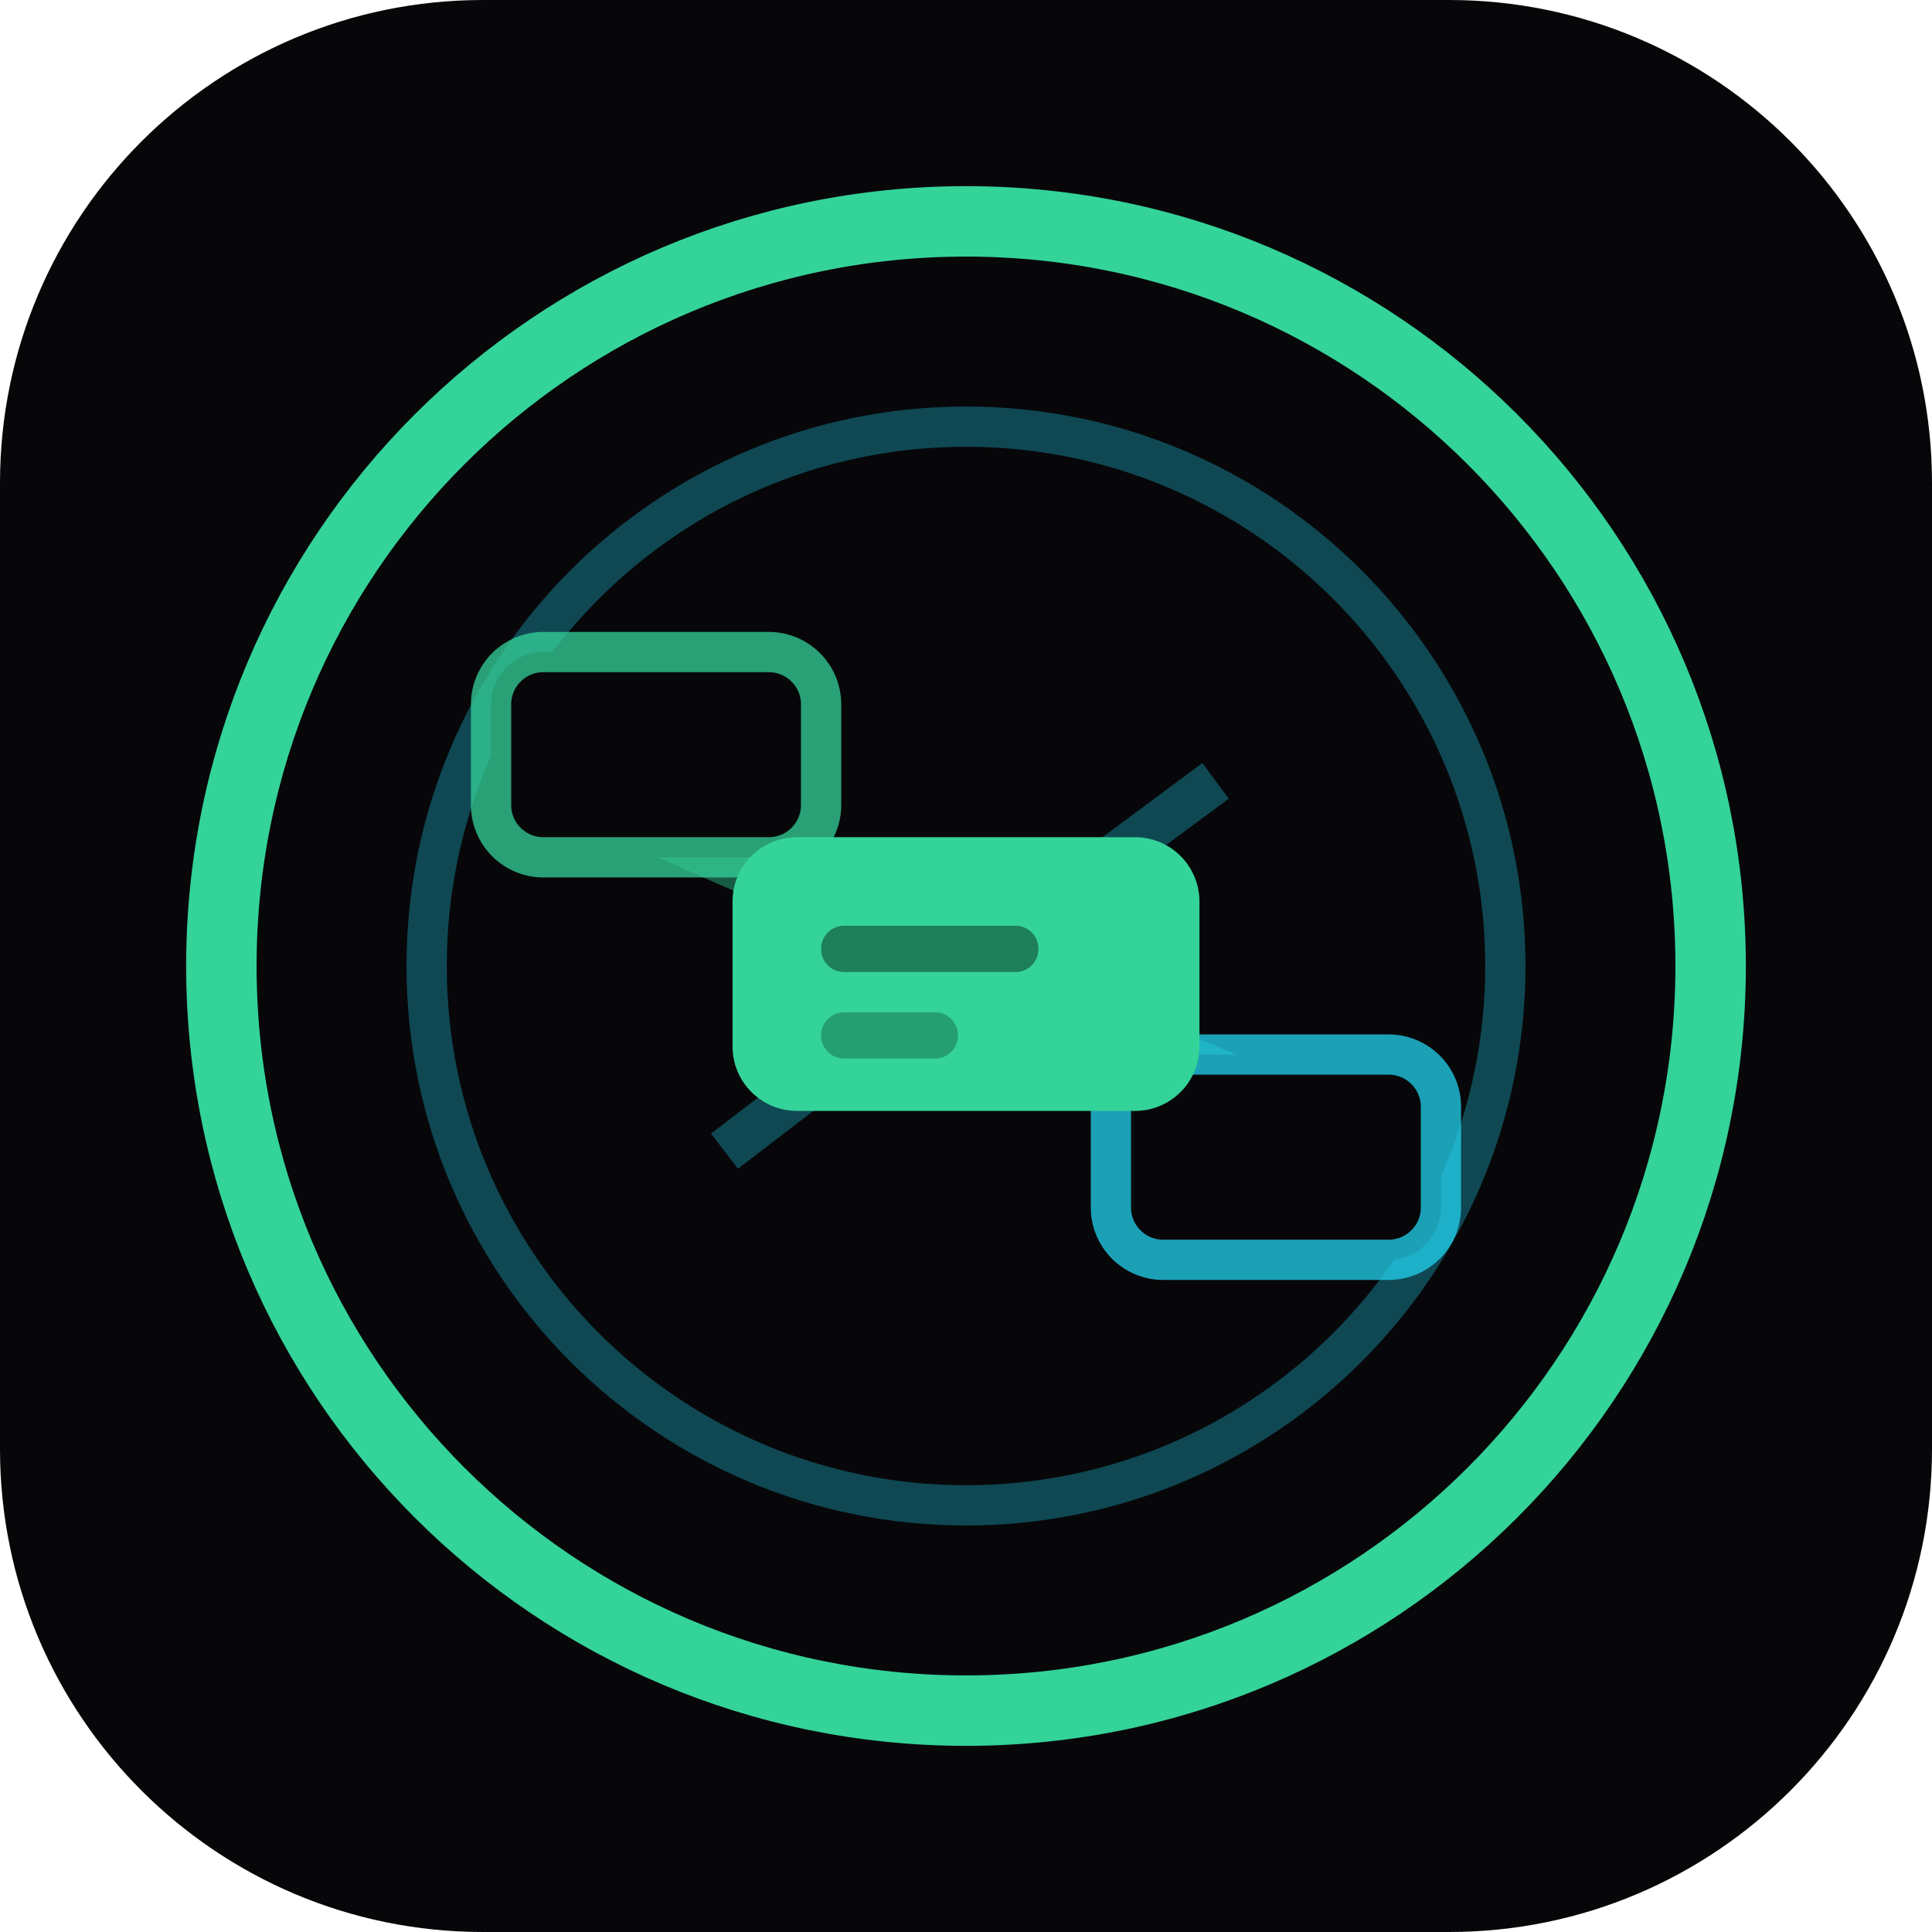
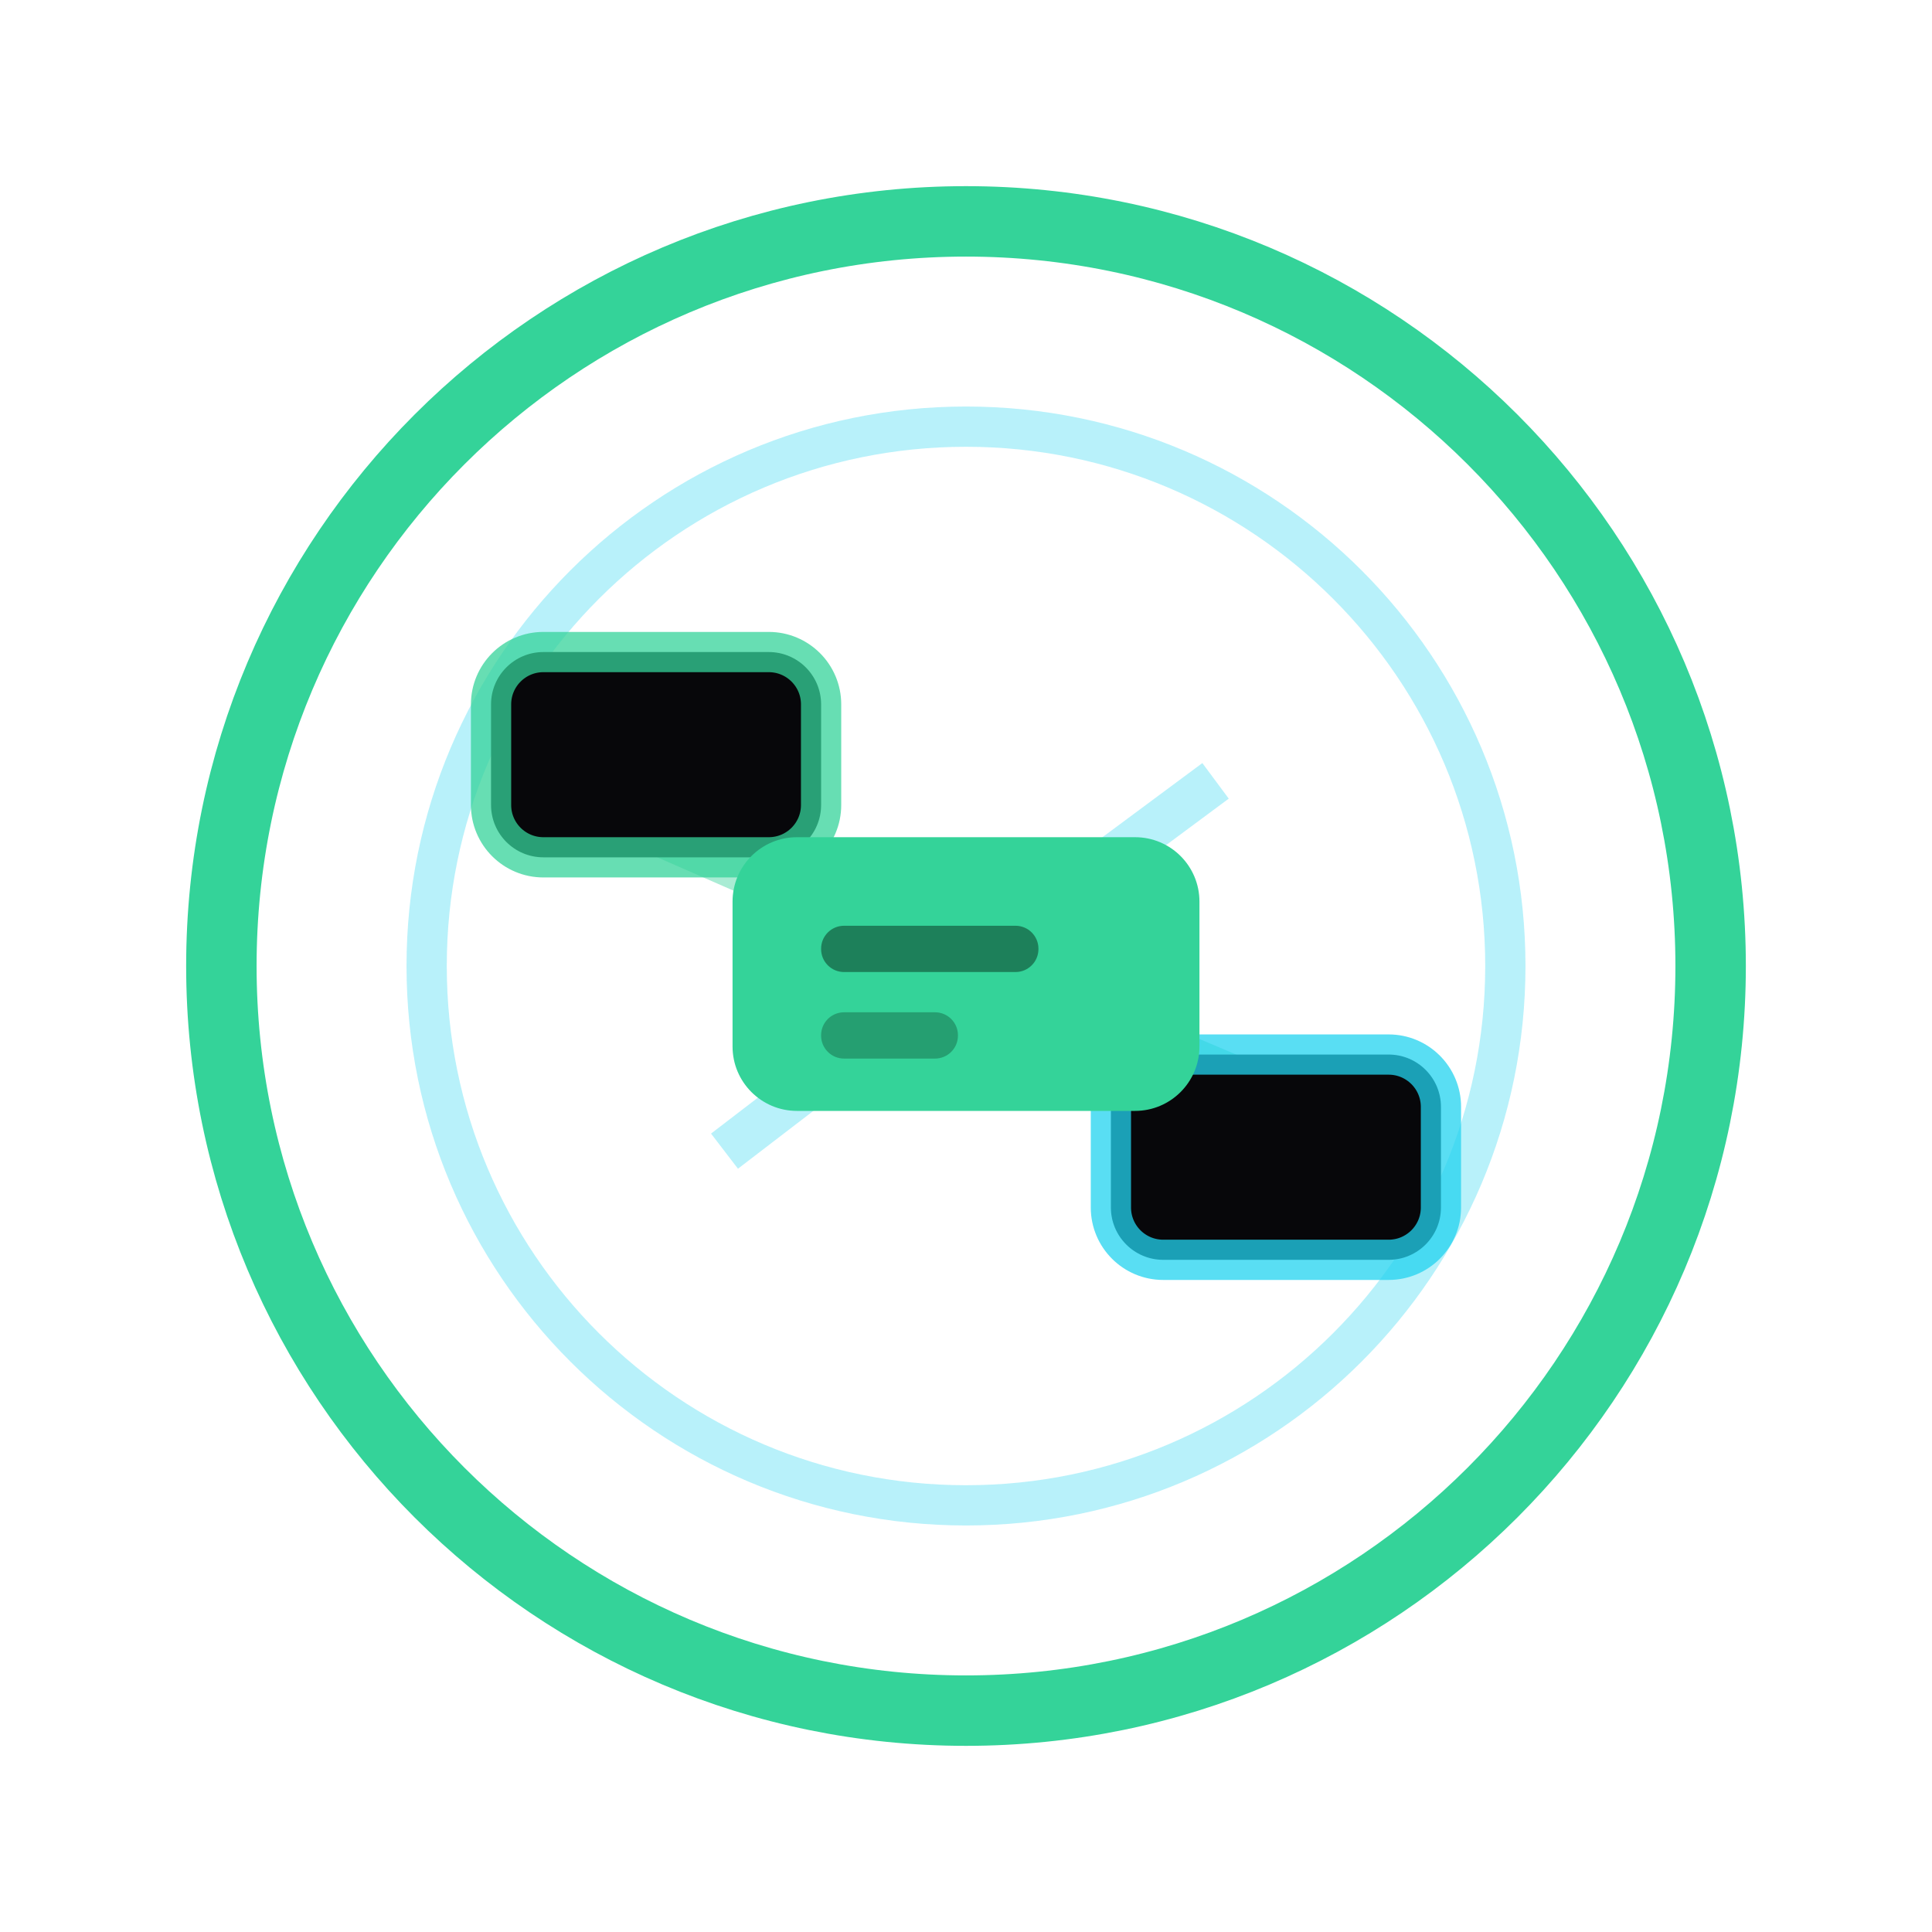
<svg xmlns="http://www.w3.org/2000/svg" viewBox="0 0 48 48" fill="none">
-   <rect width="48" height="48" rx="12" fill="#07070a" />
  <defs>
    <linearGradient id="rl-ring" x1="8" y1="6" x2="42" y2="40">
      <stop stop-color="#34d399" />
      <stop offset="1" stop-color="#22d3ee" />
    </linearGradient>
    <linearGradient id="rl-hit" x1="18" y1="20" x2="34" y2="30">
      <stop stop-color="#34d399" />
      <stop offset="1" stop-color="#6ee7b7" />
    </linearGradient>
  </defs>
  <circle cx="24" cy="24" r="18.5" stroke="url(#rl-ring)" stroke-width="1.75" />
  <circle cx="24" cy="24" r="13.4" stroke="#22d3ee" stroke-opacity="0.32" stroke-width="1" />
  <path d="M16 20.5 24 24l8 3.4" stroke="#34d399" stroke-opacity="0.42" stroke-width="1.2" />
  <path d="M18 28.6 24 24l6.2-4.6" stroke="#22d3ee" stroke-opacity="0.32" stroke-width="1.1" />
  <rect x="12.2" y="16.2" width="8.2" height="5.1" rx="1.3" fill="#07070a" stroke="#34d399" stroke-opacity="0.75" />
  <rect x="27.6" y="26.2" width="8.2" height="5.1" rx="1.3" fill="#07070a" stroke="#22d3ee" stroke-opacity="0.75" />
  <rect x="18.2" y="20.8" width="11.6" height="6.8" rx="1.6" fill="url(#rl-hit)" />
  <rect x="20.4" y="23" width="5.4" height="1.15" rx="0.57" fill="#052e1c" opacity="0.5" />
  <rect x="20.4" y="25.15" width="3.4" height="1.15" rx="0.57" fill="#052e1c" opacity="0.32" />
</svg>
